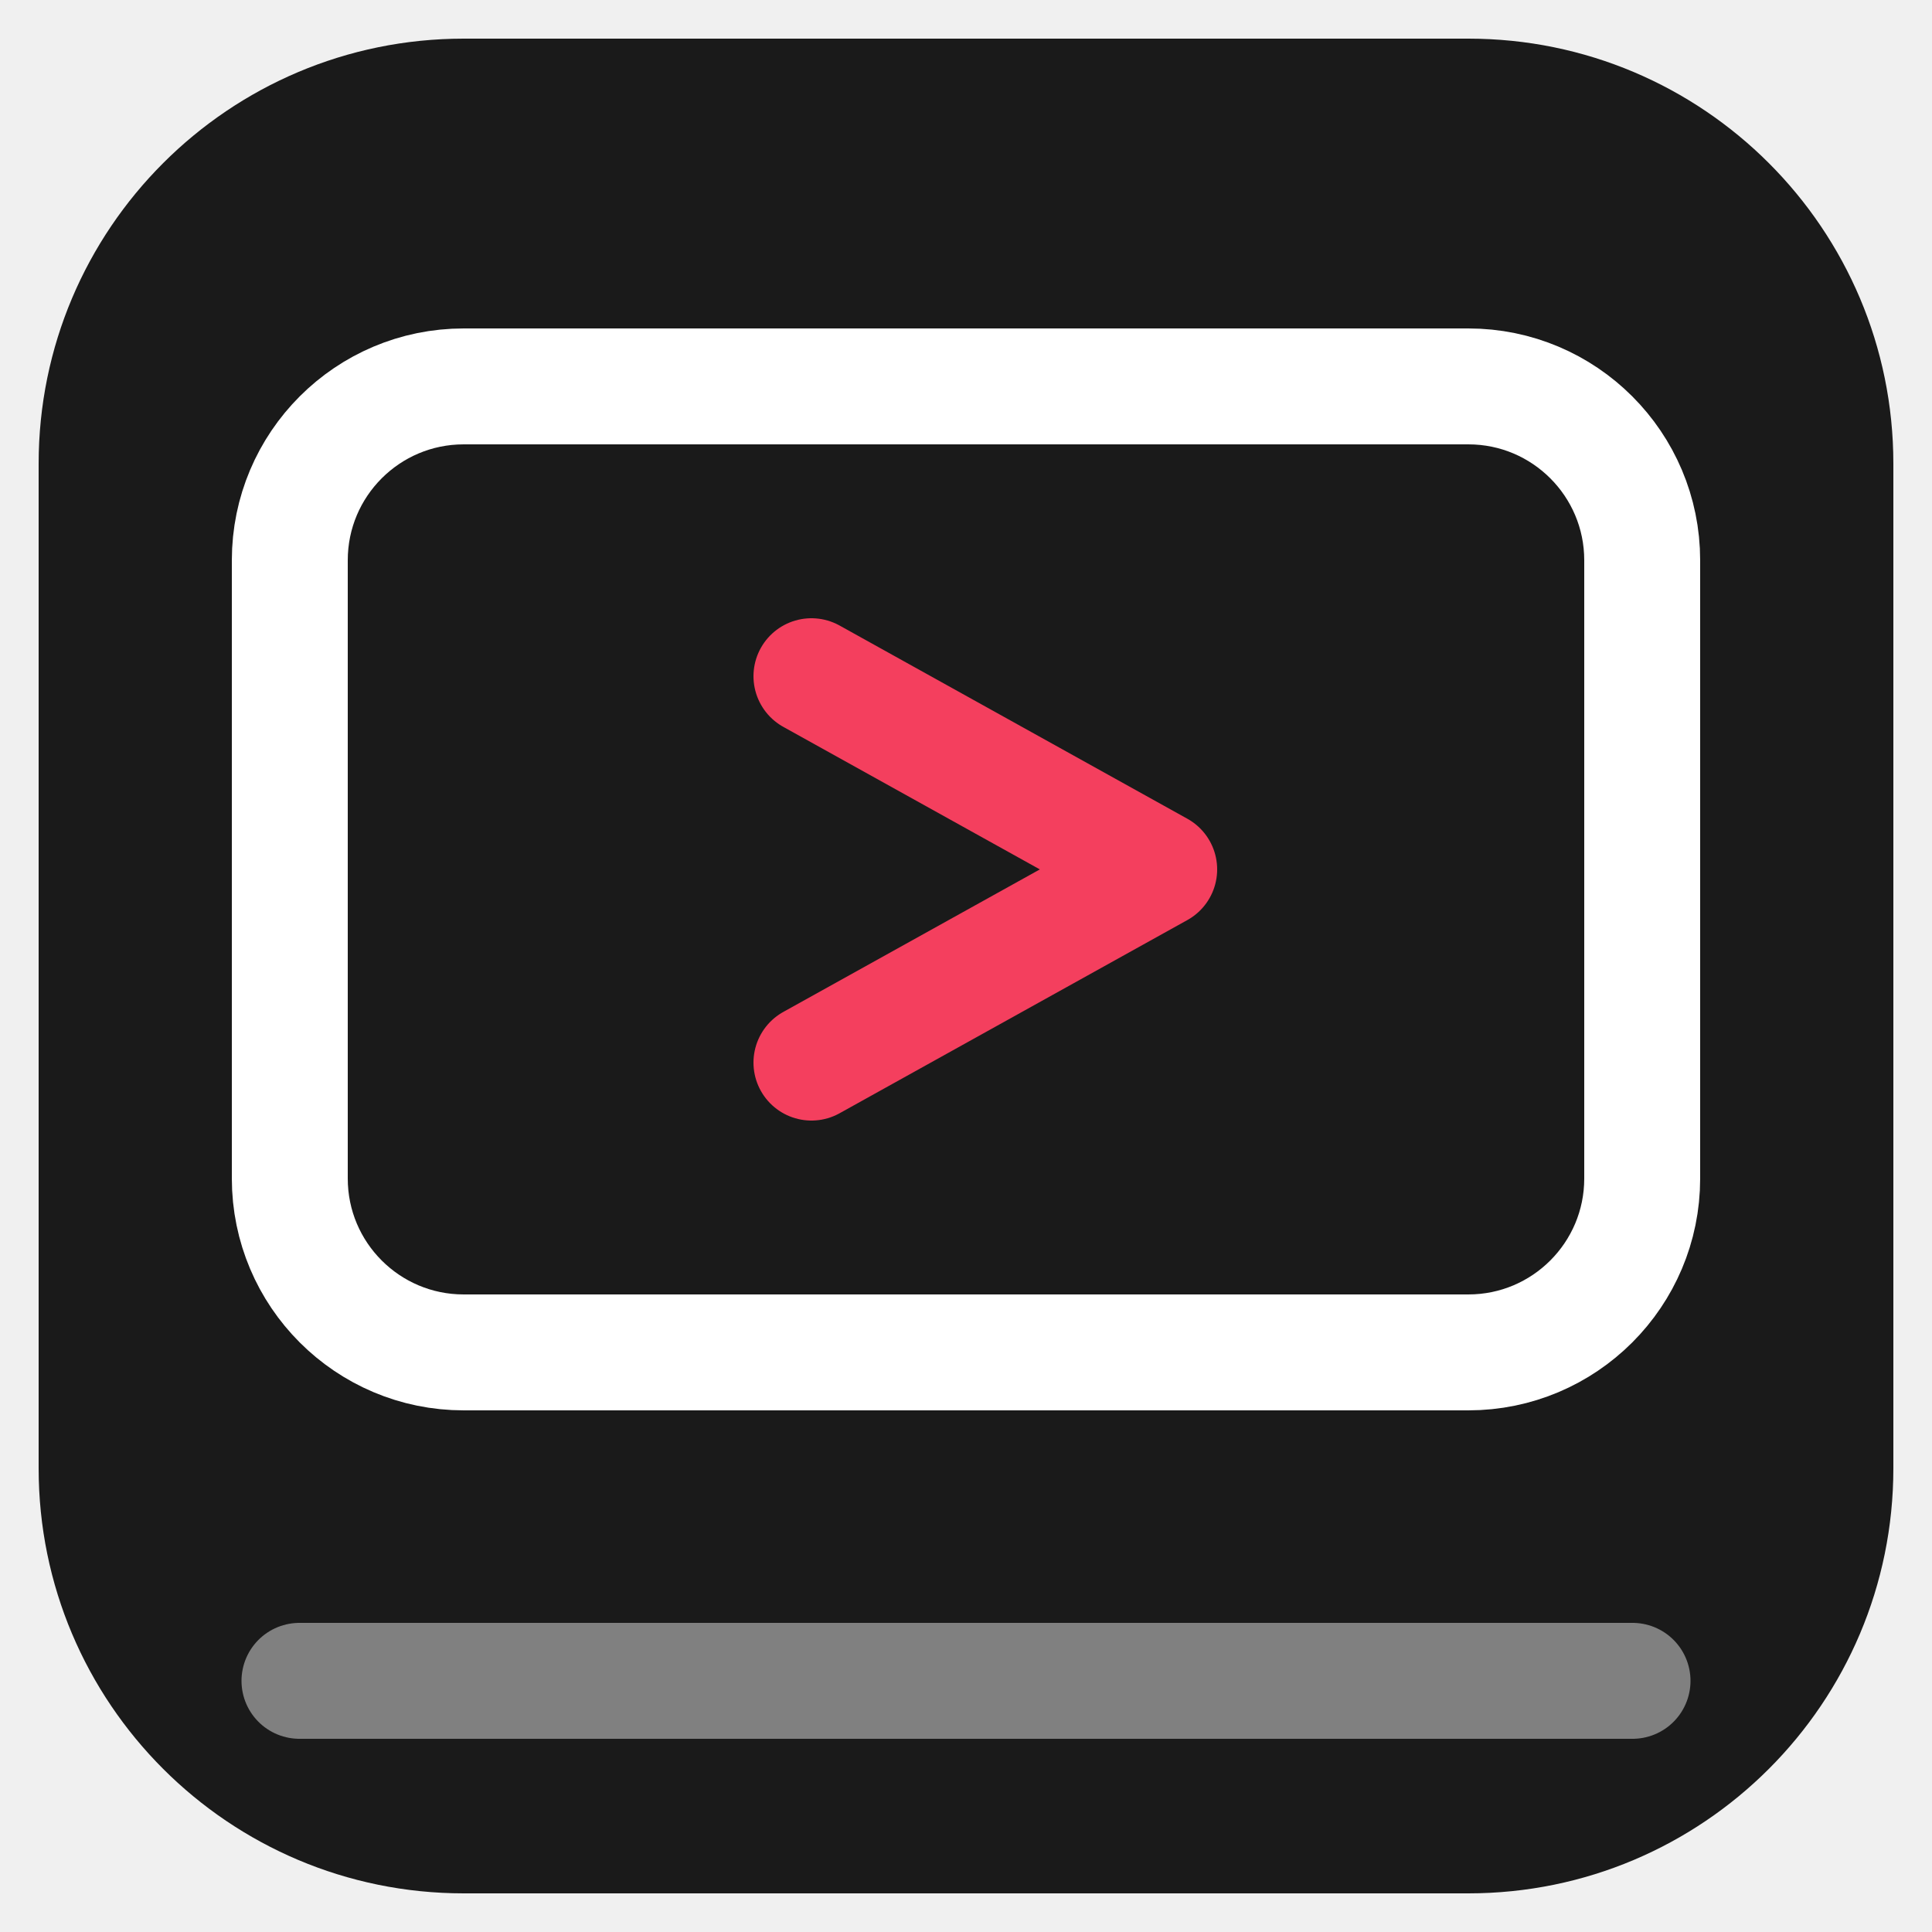
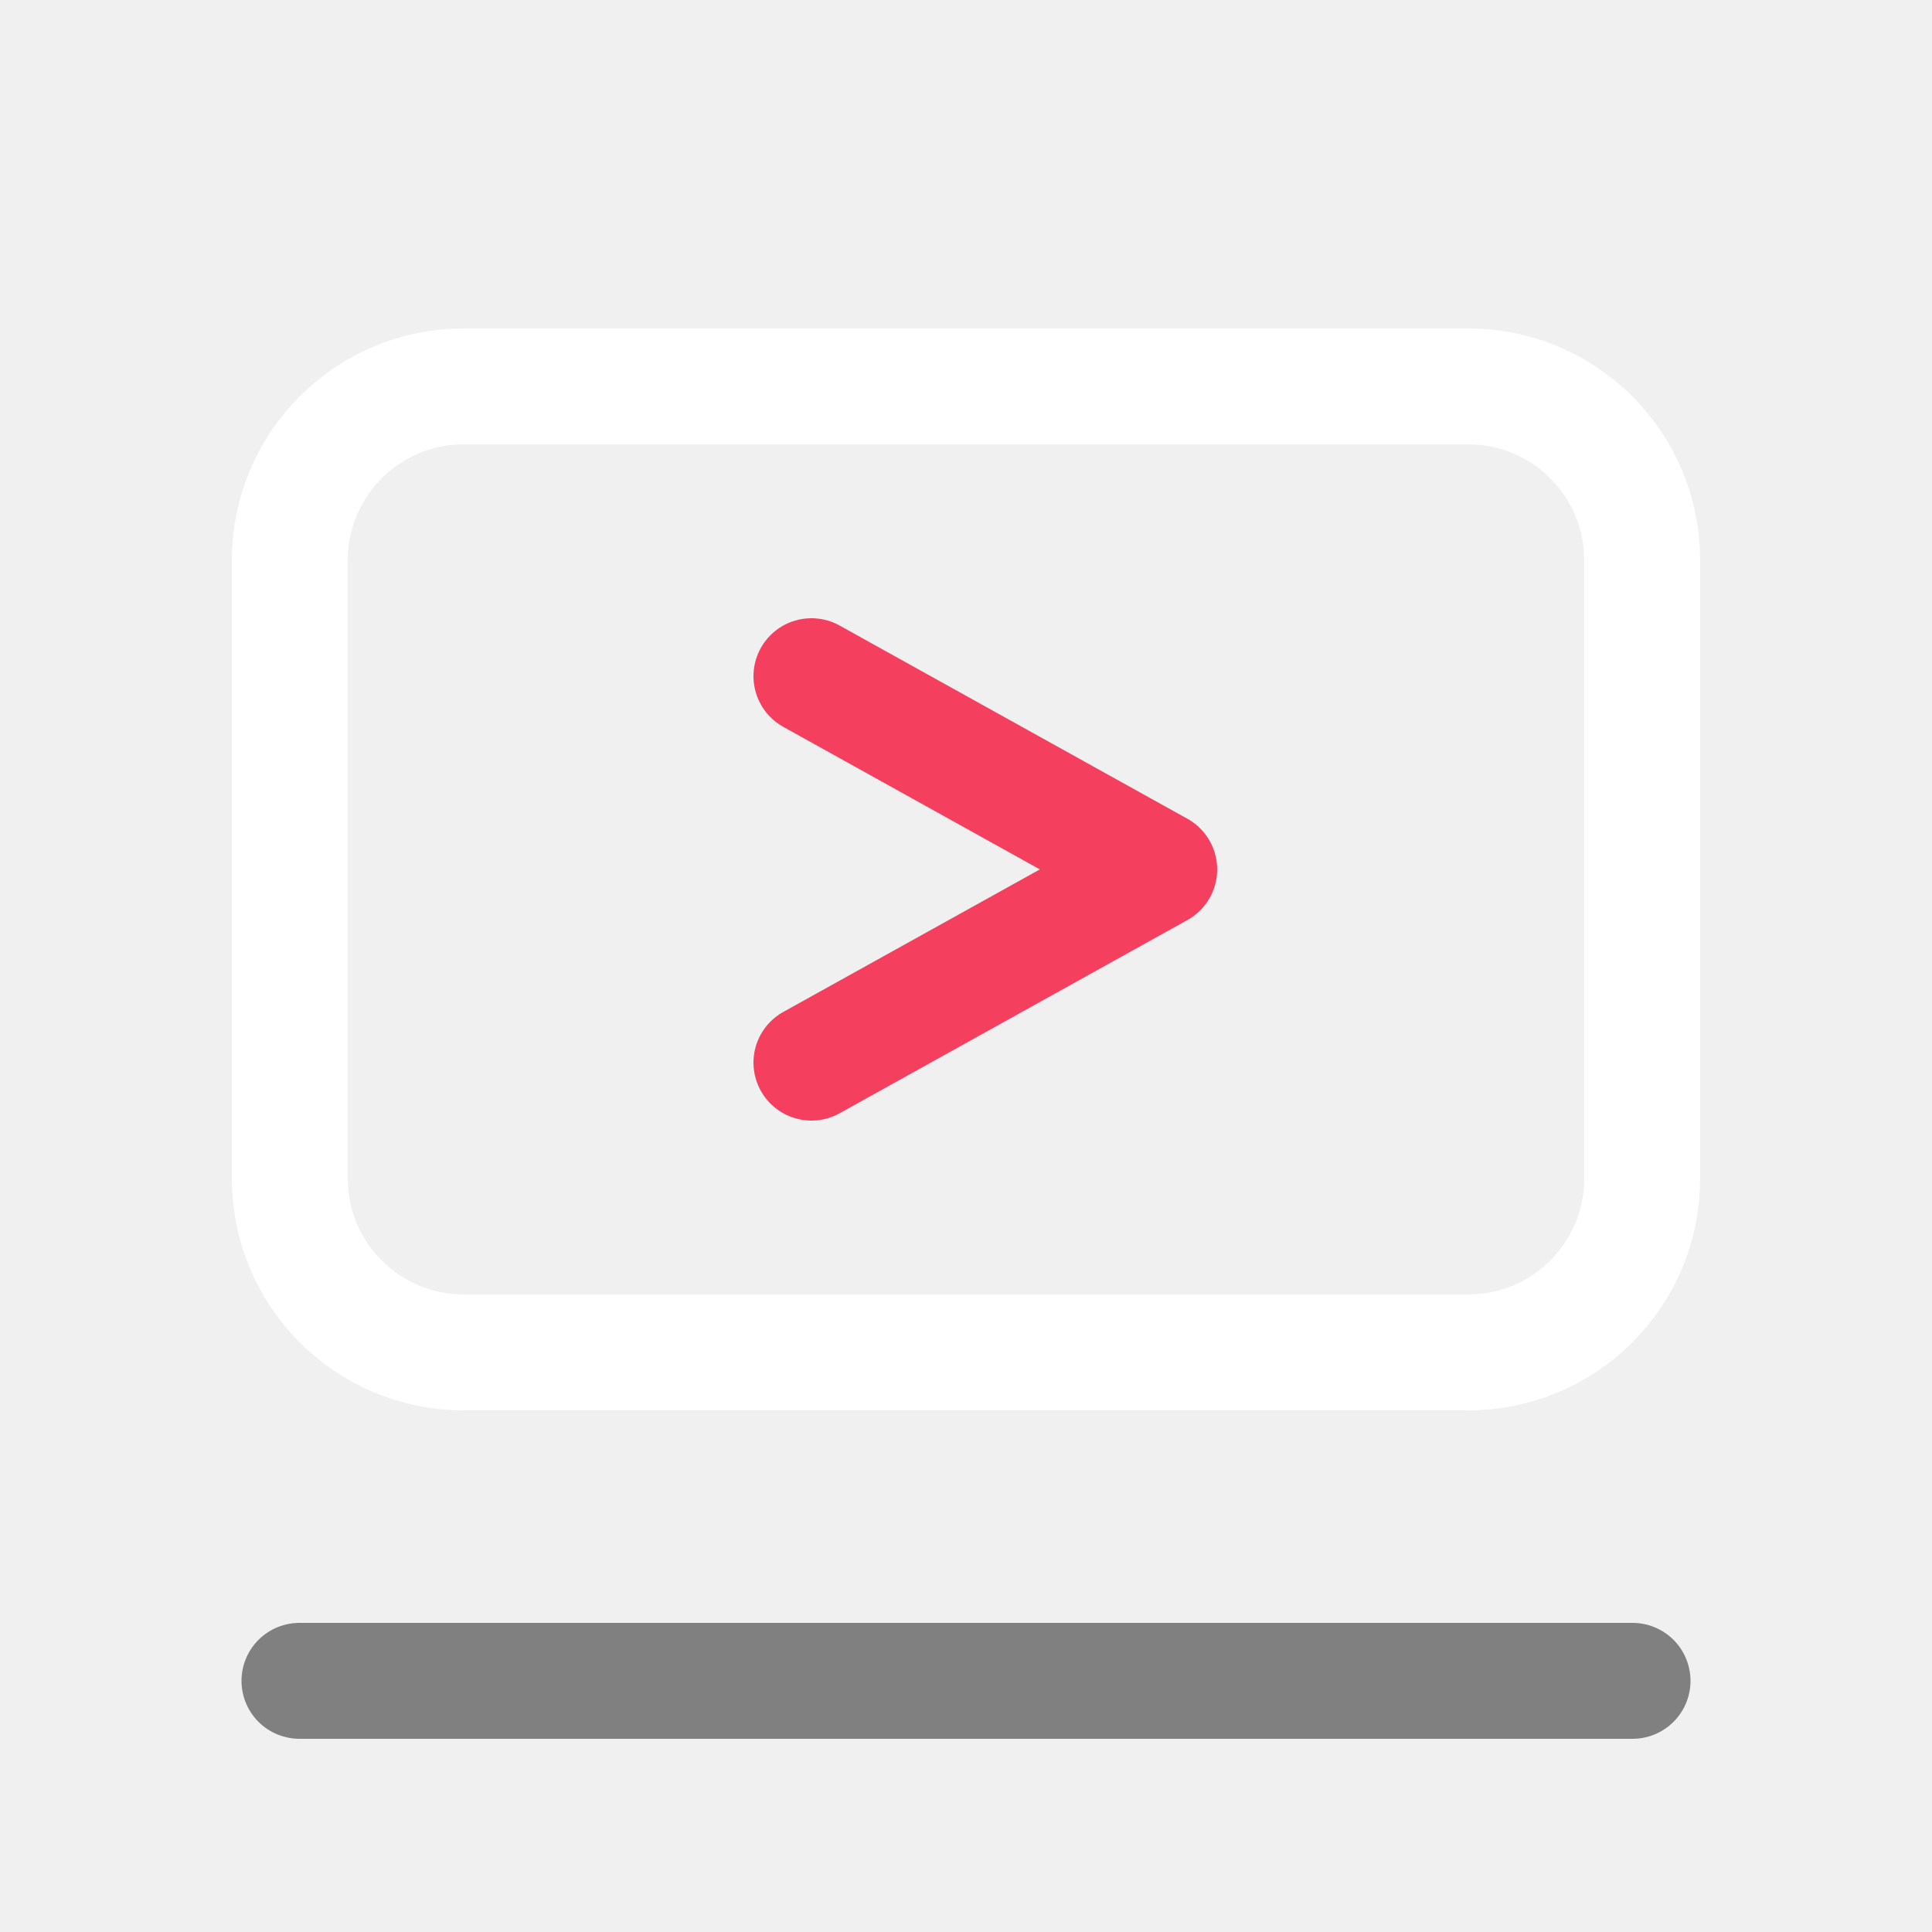
<svg xmlns="http://www.w3.org/2000/svg" width="1024" height="1024" viewBox="0 0 100 100" fill="none">
-   <rect x="2" y="2" width="96" height="96" rx="22" fill="#1a1a1a" />
+   <rect x="2" y="2" width="96" height="96" rx="22" fill="none" />
  <rect x="15" y="20" width="70" height="50" rx="9" stroke="#ffffff" stroke-width="6" />
  <path d="M15.5 87H84.5" stroke="#808080" stroke-width="6" stroke-linecap="round" />
  <path d="M42 35L60 45L42 55" stroke="#f43f5e" stroke-width="6" stroke-linecap="round" stroke-linejoin="round" />
</svg>
